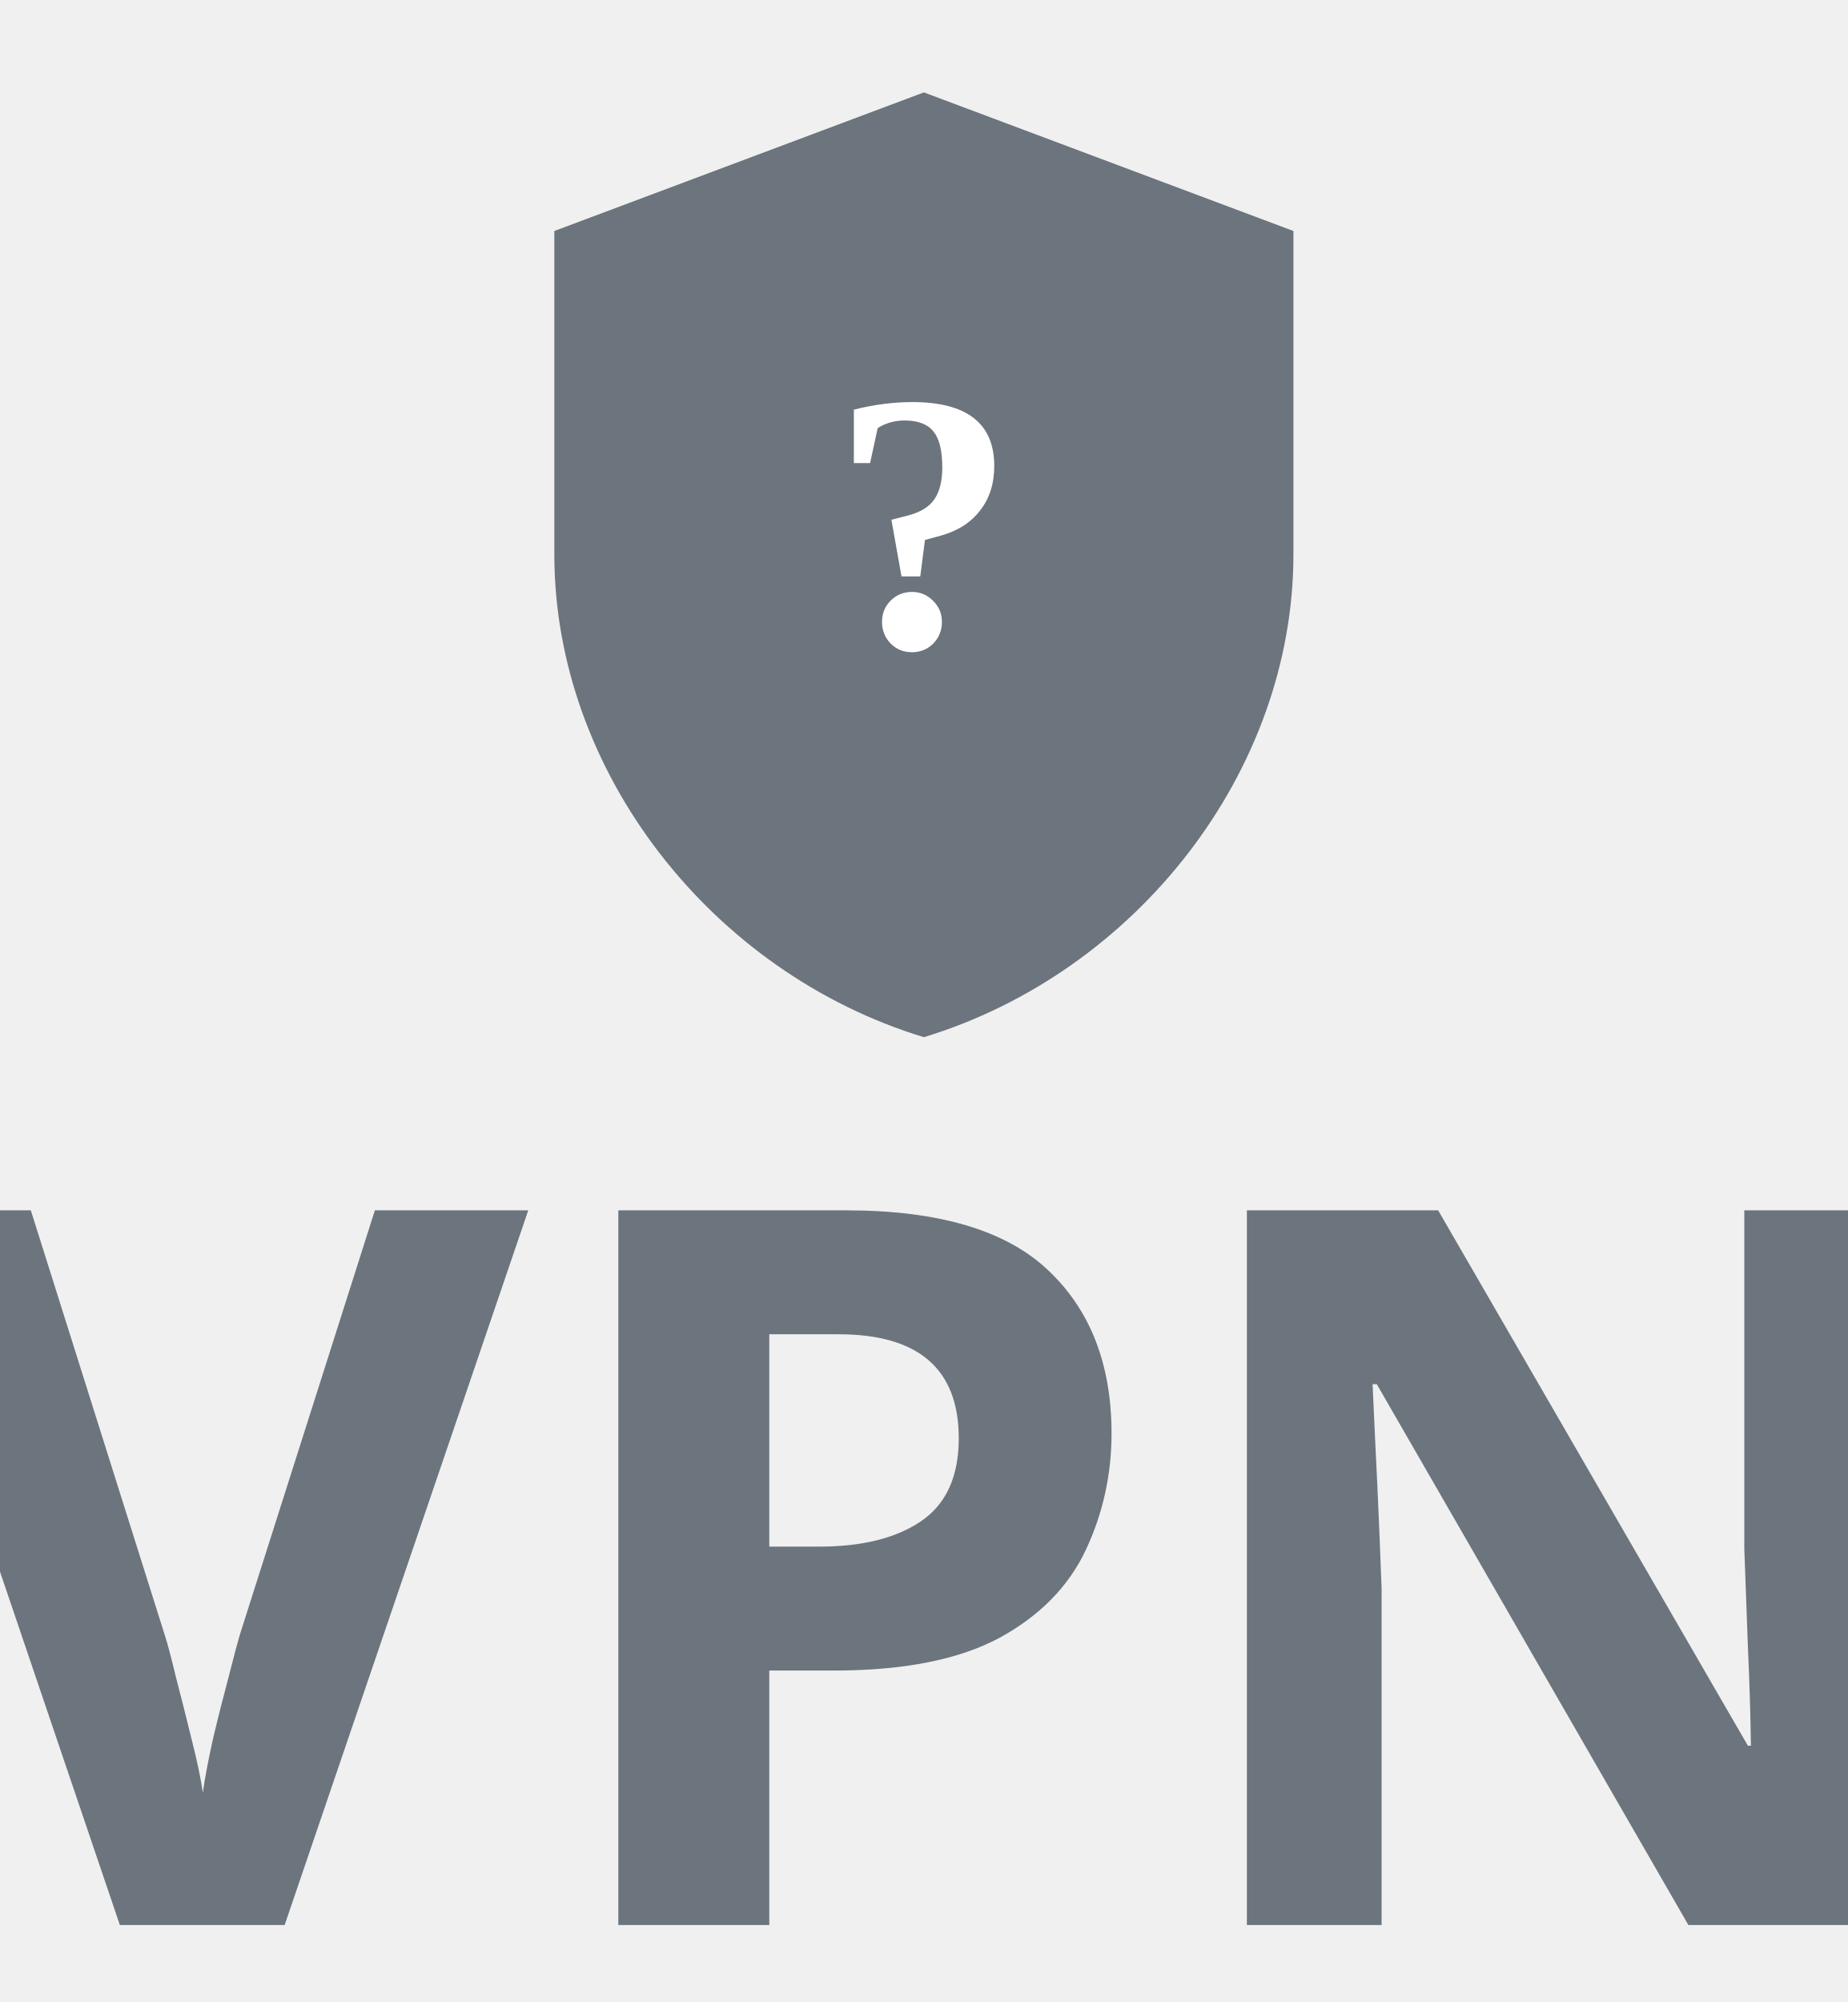
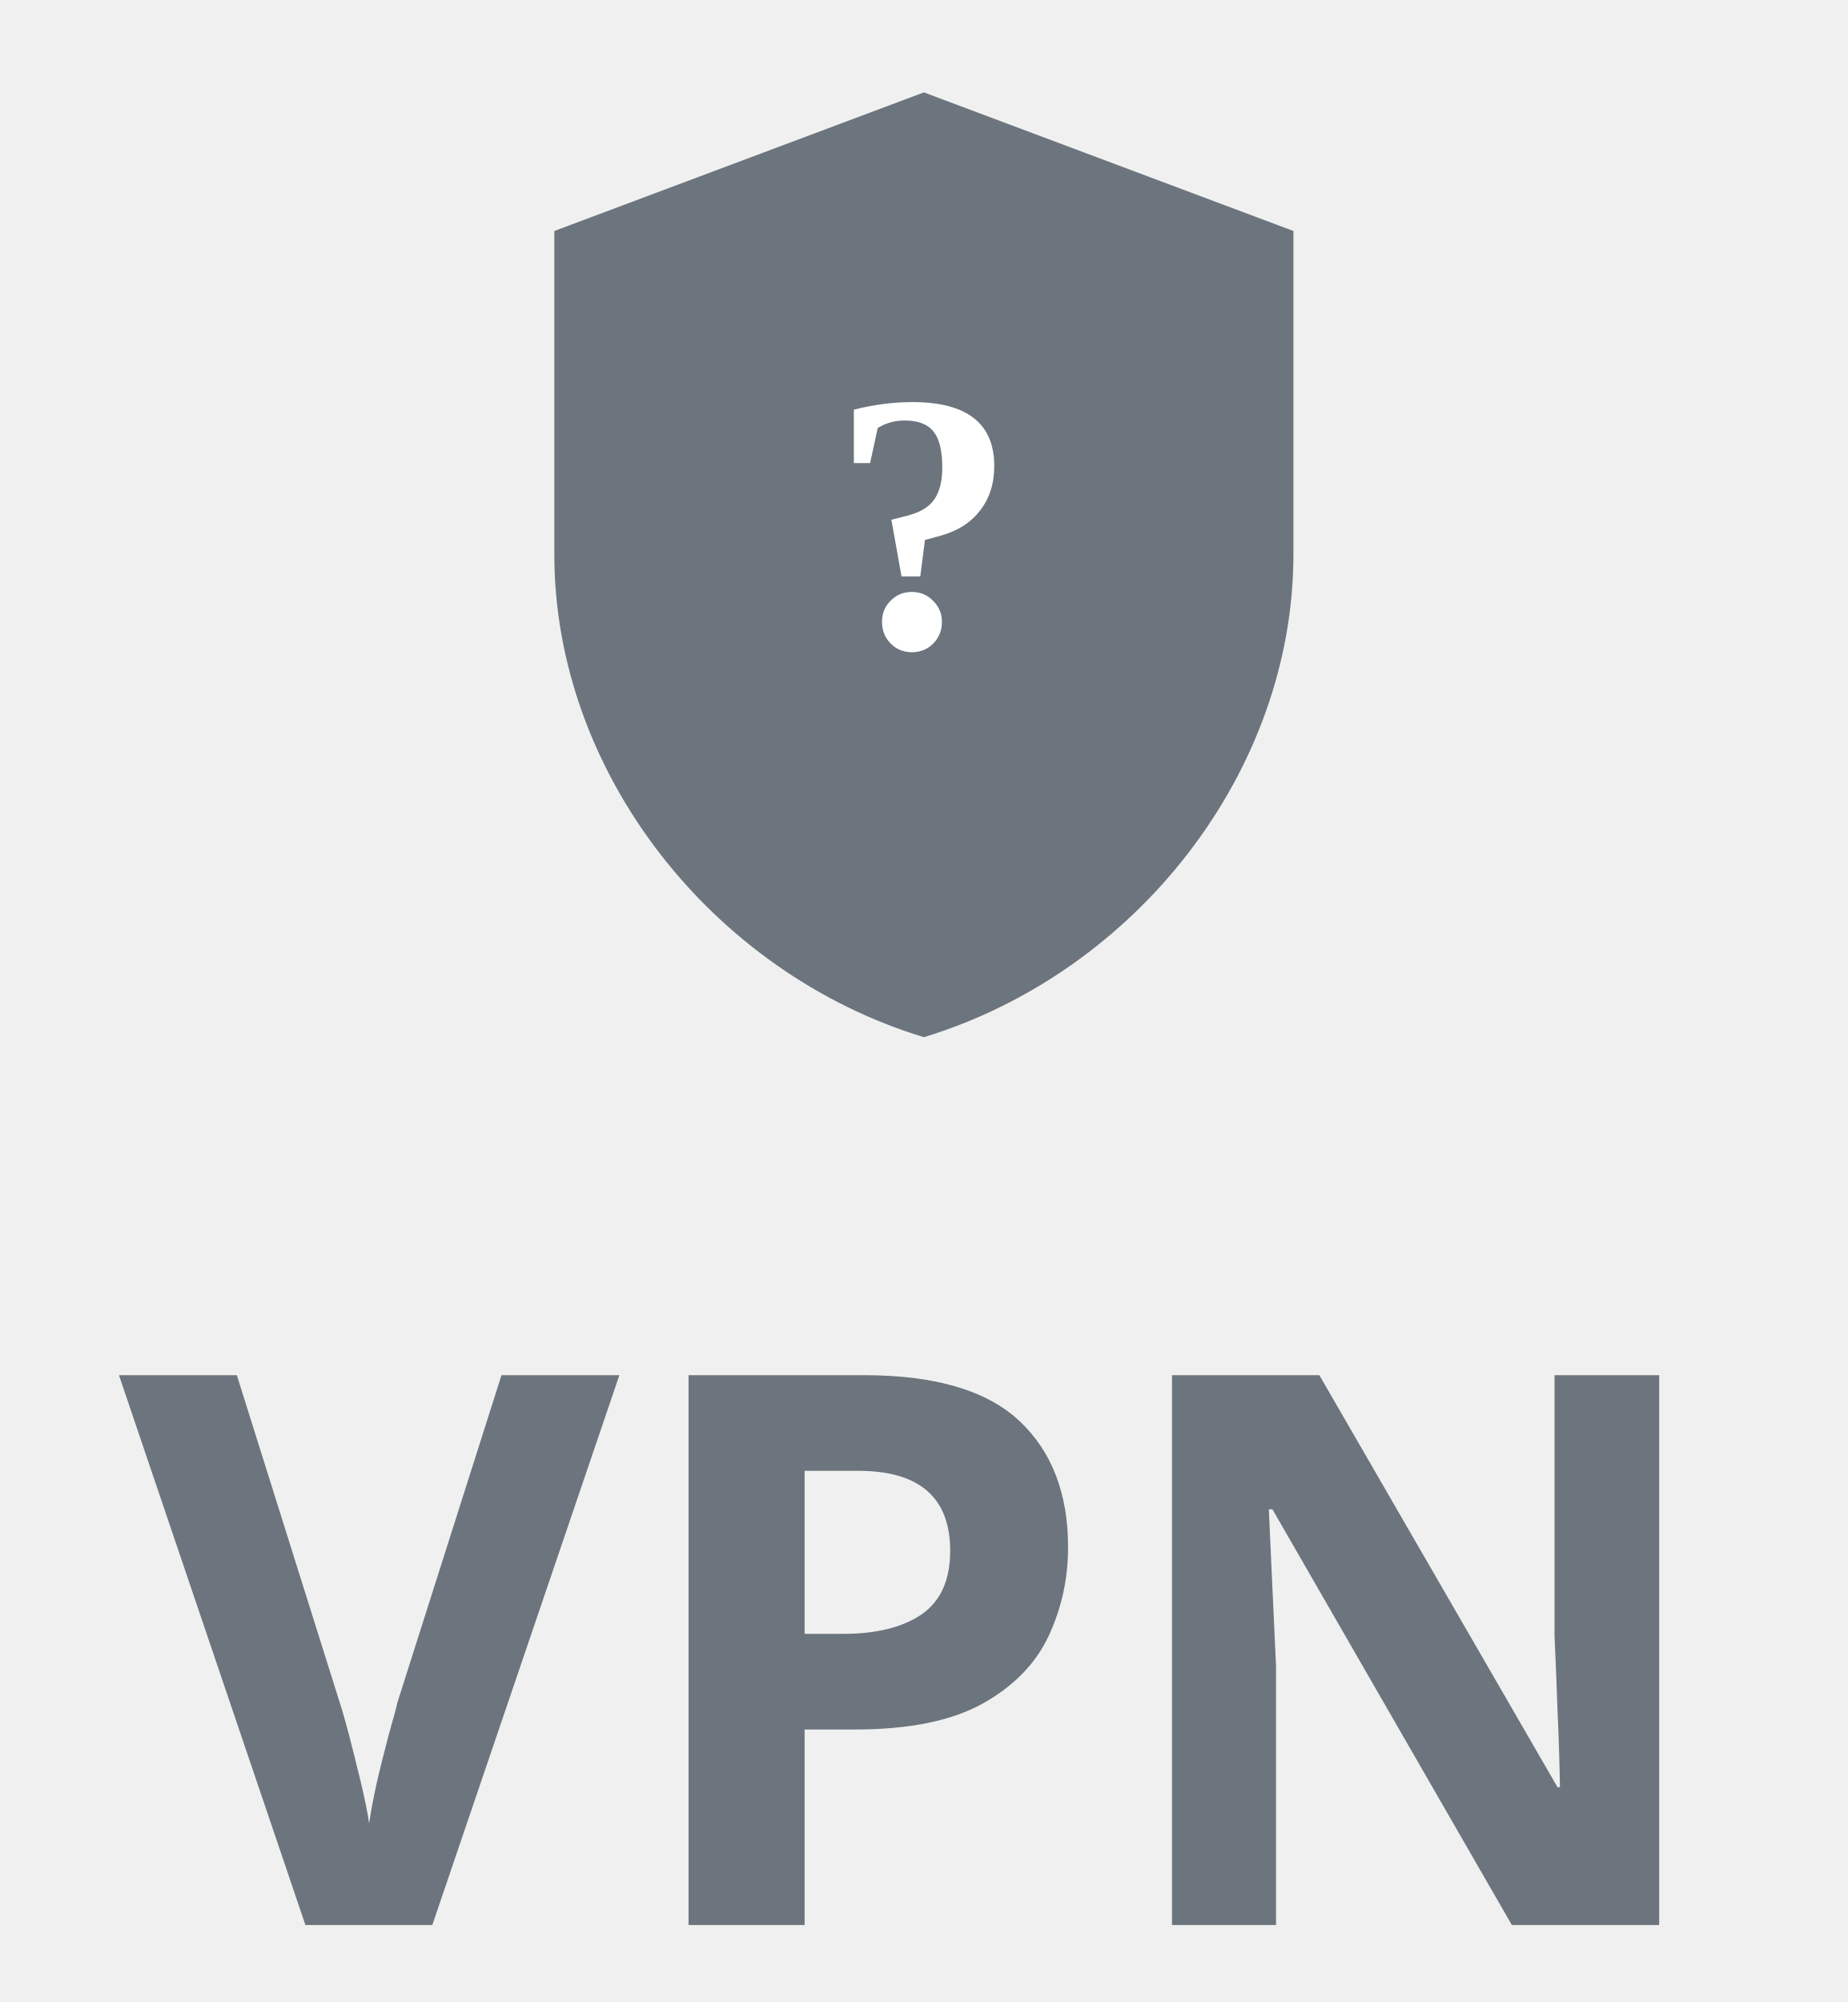
<svg xmlns="http://www.w3.org/2000/svg" viewBox="0 0 48 52">
  <g transform="scale(0.6) translate(16, 0)">
    <path d="M24 4L8 10v14c0 9.4 6.8 18.1 16 20.9 9.2-2.8 16-11.5 16-20.9V10L24 4z" fill="#6c757d" />
    <text x="24" y="28" text-anchor="middle" font-size="16" font-weight="bold" fill="white">?</text>
  </g>
-   <text x="24" y="50" text-anchor="middle" font-size="26" font-family="sans-serif" font-weight="bold" fill="#6c757d">VPN</text>
+   <text x="24" y="50" text-anchor="middle" font-size="20" font-family="sans-serif" font-weight="bold" fill="#6c757d">VPN</text>
</svg>
